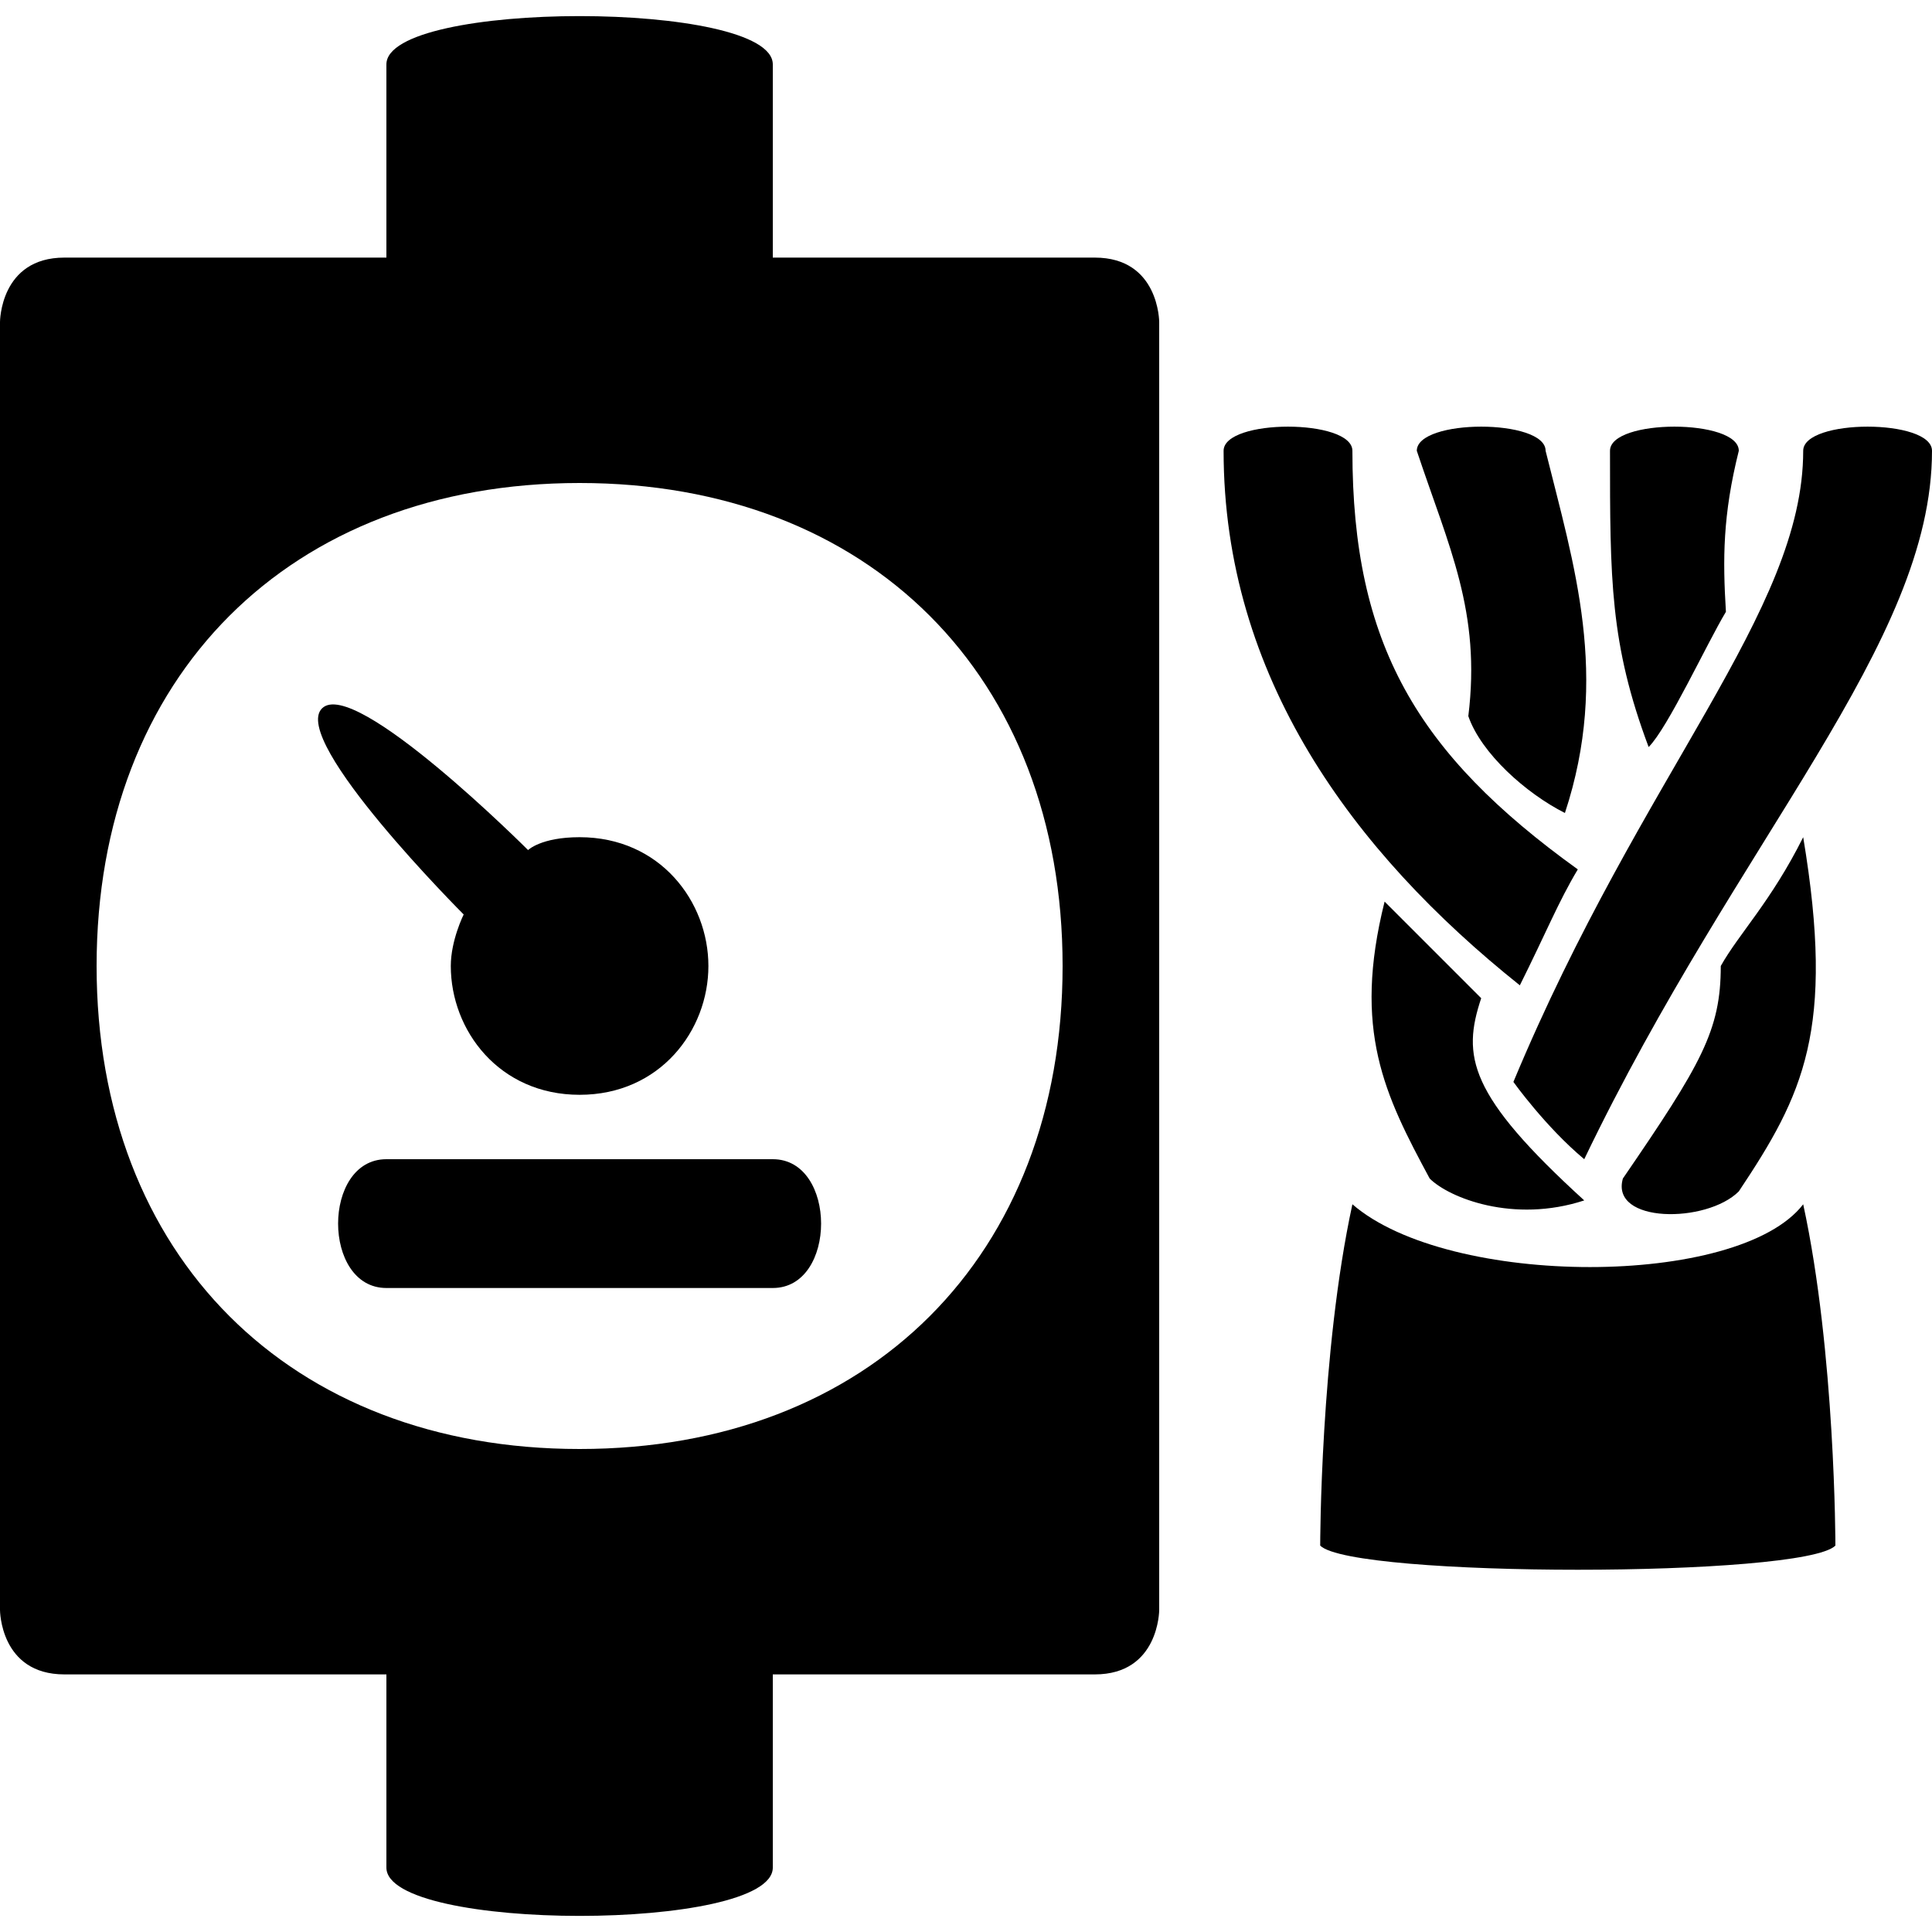
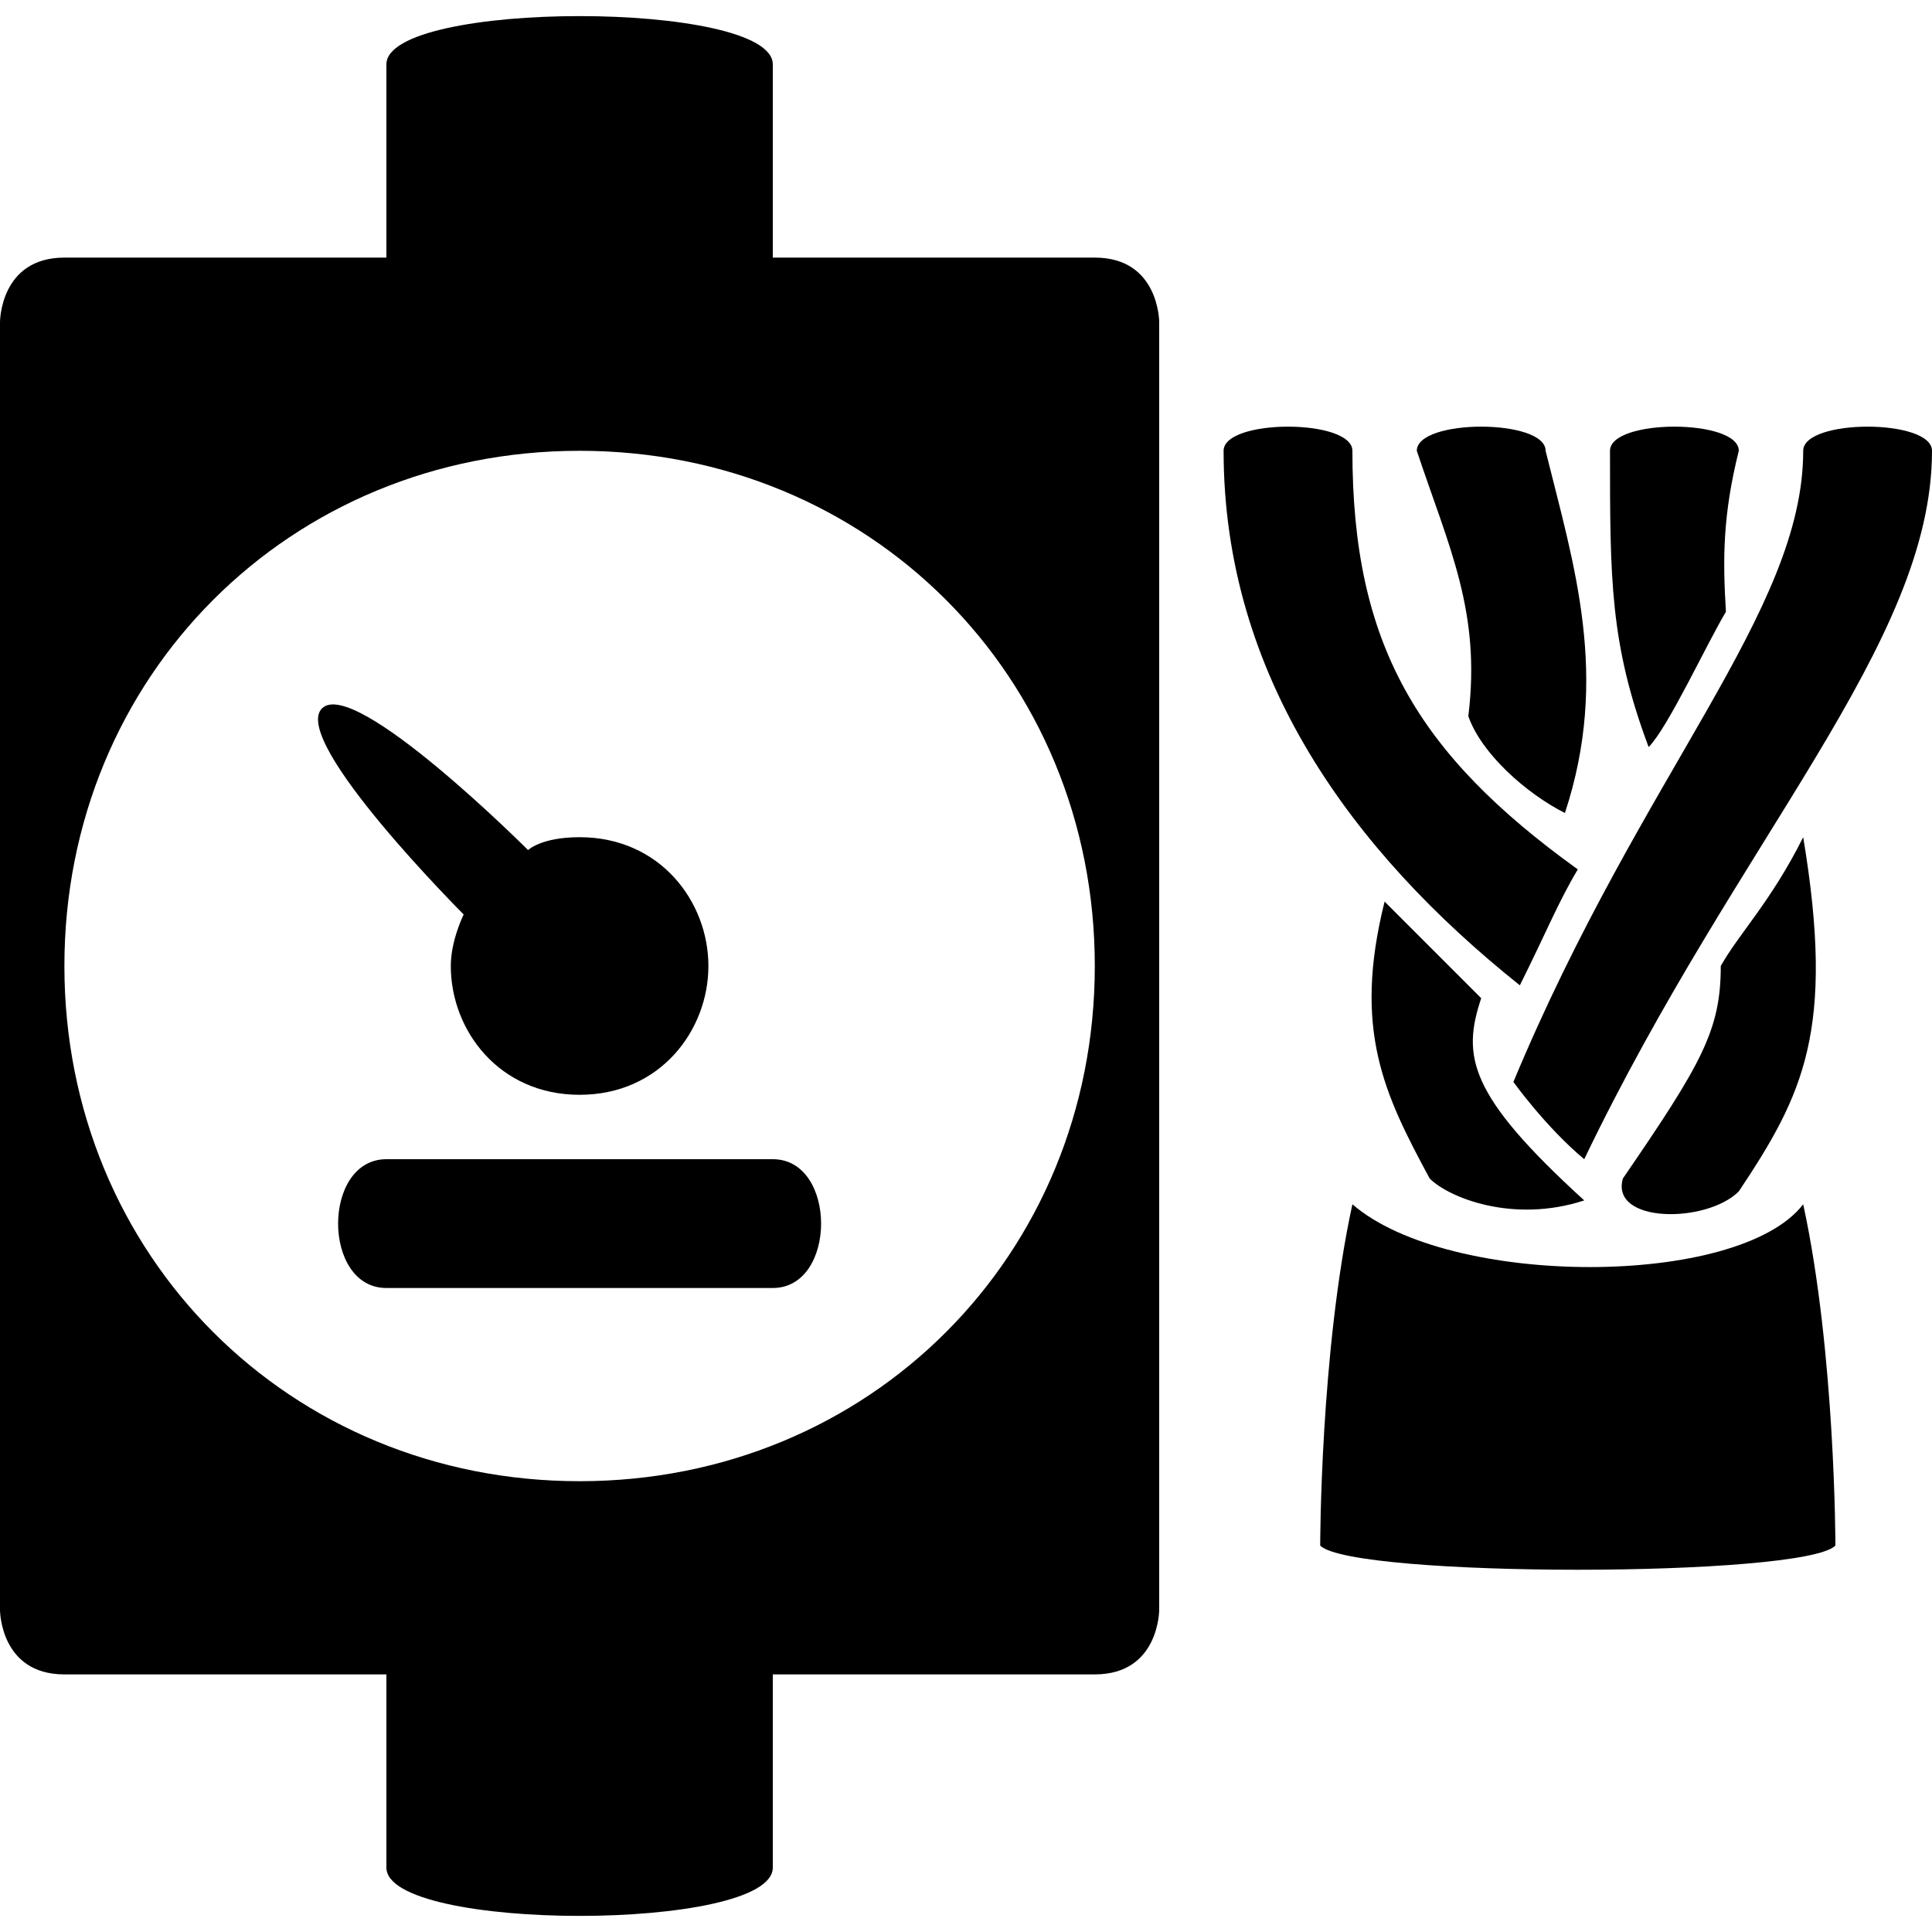
<svg xmlns="http://www.w3.org/2000/svg" version="1.1" x="0" y="0" width="15" height="15" viewBox="0 0 15 15">
-   <path d="M6,0.5 C6,0.5 6,2 6,2 C6,2 8.5,2 8.5,2 C9,2 9,2.5 9,2.5 L9,12.5 C9,12.5 9,13 8.5,13 C8.5,13 6,13 6,13 L6,14.5 C6,15 3,15 3,14.5 L3,13 C3,13 0.5,13 0.5,13 C0,13 0,12.5 0,12.5 L0,2.5 C0,2.5 0,2 0.5,2 C0.5,2 3,2 3,2 C3,2 3,0.5 3,0.5 C3,0 6,-0 6,0.5 z M4.5,3.75 C2.25,3.75 0.75,5.25 0.75,7.5 C0.75,9.75 2.25,11.25 4.5,11.25 C6.75,11.25 8.25,9.75 8.25,7.5 C8.25,5.25 6.75,3.75 4.5,3.75 z" />
-   <path d="M3,9 C3.02,9 6,9 6,9 C6.5,9 6.5,10 6,10 C6,10 3.02,10 3,10 C2.5,10 2.5,9 3,9 z M2.5,5.5 C2.25,5.75 3.6,7.1 3.6,7.1 C3.6,7.1 3.5,7.3 3.5,7.5 C3.5,8 3.875,8.5 4.5,8.5 C5.125,8.5 5.5,8 5.5,7.5 C5.5,7 5.125,6.5 4.5,6.5 C4.2,6.5 4.1,6.6 4.1,6.6 C4.1,6.6 2.75,5.25 2.5,5.5 z" />
+   <path d="M6,0.5 C6,0.5 6,2 6,2 C6,2 8.5,2 8.5,2 C9,2 9,2.5 9,2.5 L9,12.5 C9,12.5 9,13 8.5,13 C8.5,13 6,13 6,13 L6,14.5 C6,15 3,15 3,14.5 L3,13 C3,13 0.5,13 0.5,13 C0,13 0,12.5 0,12.5 L0,2.5 C0,2.5 0,2 0.5,2 C0.5,2 3,2 3,2 C3,2 3,0.5 3,0.5 C3,0 6,0 6,0.5 z M4.5,3.5 C2.25,3.5 0.5,5.25 0.5,7.5 C0.5,9.75 2.25,11.5 4.5,11.5 C6.75,11.5 8.5,9.75 8.5,7.5 C8.5,5.25 6.75,3.5 4.5,3.5 z" />
+   <path d="M3,9 C3,9 6,9 6,9 C6.5,9 6.5,10 6,10 C6,10 3,10 3,10 C2.5,10 2.5,9 3,9 z M2.5,5.5 C2.25,5.75 3.6,7.1 3.6,7.1 C3.6,7.1 3.5,7.3 3.5,7.5 C3.5,8 3.875,8.5 4.5,8.5 C5.125,8.5 5.5,8 5.5,7.5 C5.5,7 5.125,6.5 4.5,6.5 C4.2,6.5 4.1,6.6 4.1,6.6 C4.1,6.6 2.75,5.25 2.5,5.5 z" />
  <path d="M14,9.35 C14.25,10.5 14.25,12 14.25,12 C14,12.25 10.5,12.25 10.25,12 C10.25,12 10.25,10.5 10.5,9.35 C11.25,10 13.5,10 14,9.35 z" />
  <path d="M14,3.5 C14,3.25 15,3.25 15,3.5 C15,5 13.5,6.5 12.3,9 C12,8.75 11.75,8.4 11.75,8.4 C12.75,6 14,4.75 14,3.5 z M14,6.5 C13.75,7 13.5,7.25 13.36,7.5 C13.36,8 13.21,8.26 12.6,9.15 C12.5,9.5 13.25,9.5 13.5,9.25 C14,8.5 14.25,8 14,6.5 z M13.5,3.5 C13.5,3.25 12.5,3.25 12.5,3.5 C12.5,4.5 12.5,5 12.8,5.8 C12.95,5.65 13.25,5 13.4,4.75 C13.375,4.34 13.375,4 13.5,3.5 z M10.5,3.5 C10.5,5 11,5.85 12.25,6.75 C12.1,7 12,7.25 11.8,7.65 C10.5,6.612 9.5,5.25 9.5,3.5 C9.5,3.25 10.5,3.25 10.5,3.5 z M10.75,7 C10.5,8 10.75,8.5 11.1,9.15 C11.25,9.3 11.75,9.5 12.3,9.32 C11.4,8.5 11.35,8.2 11.5,7.75 C11.25,7.5 11,7.25 10.75,7 z M12,3.5 C12,3.25 11,3.25 11,3.5 C11.25,4.25 11.5,4.75 11.4,5.56 C11.5,5.85 11.85,6.161 12.15,6.312 C12.5,5.25 12.22,4.387 12,3.5 z" />
</svg>
